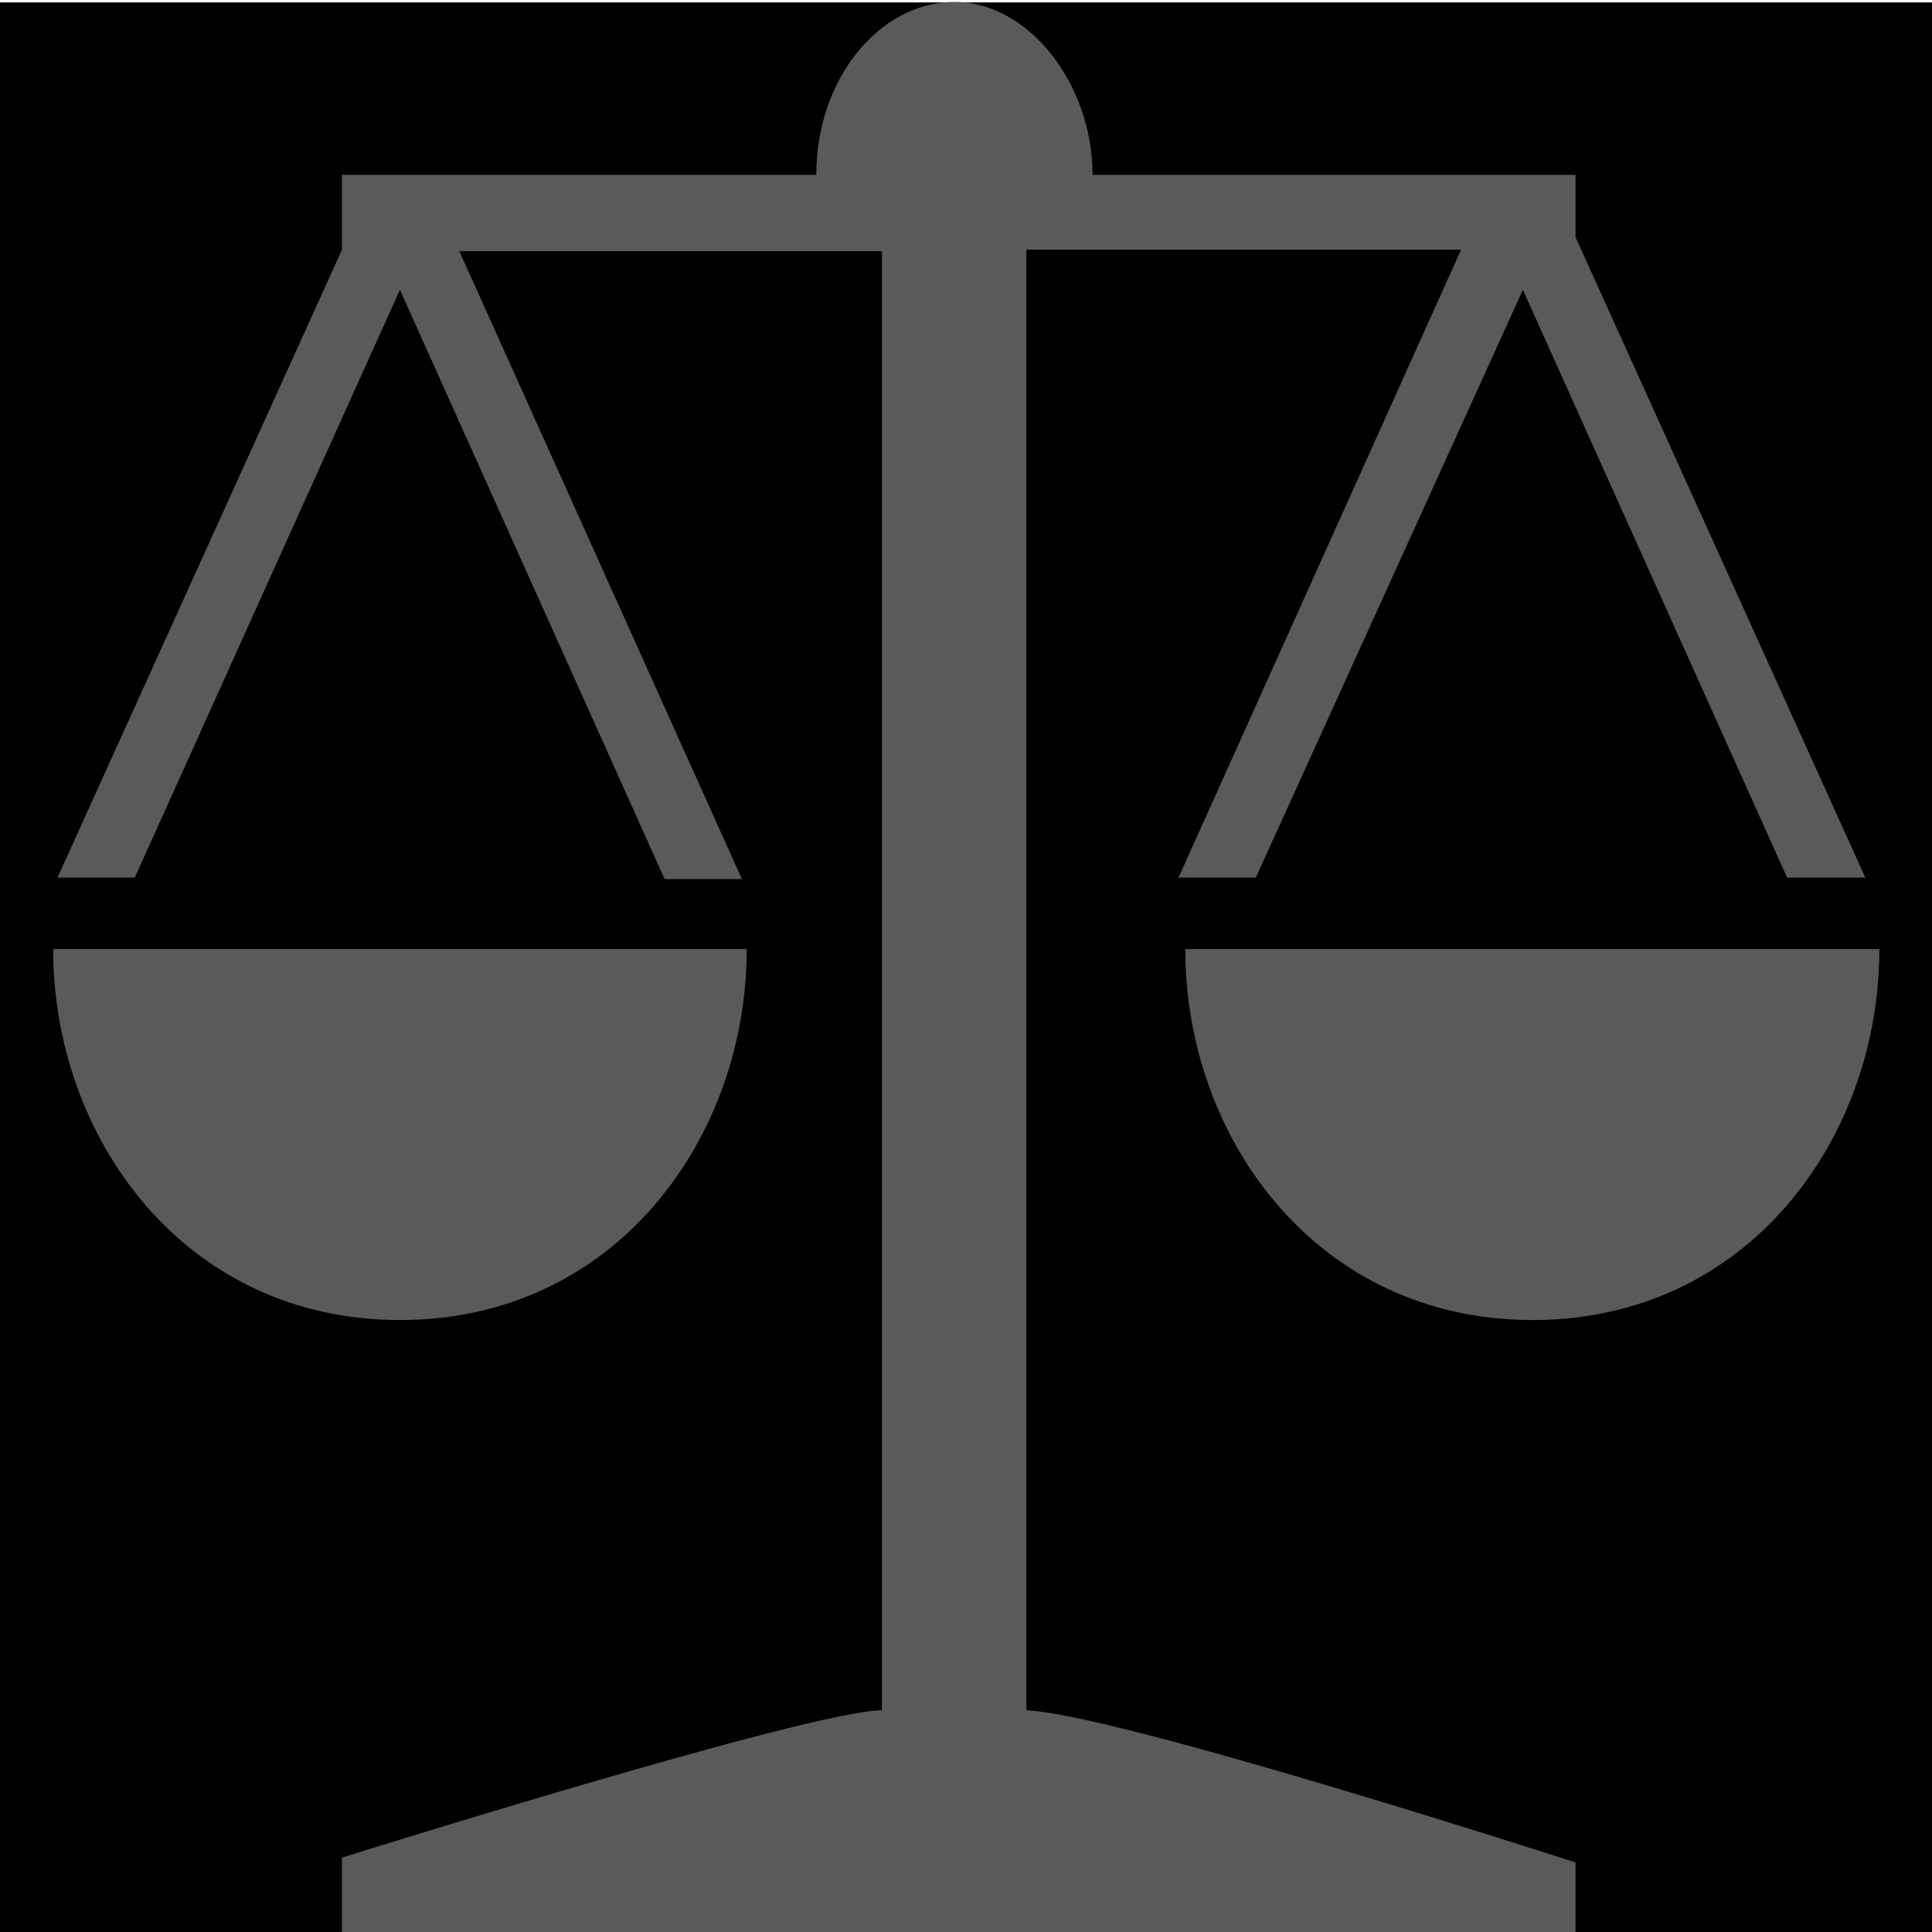
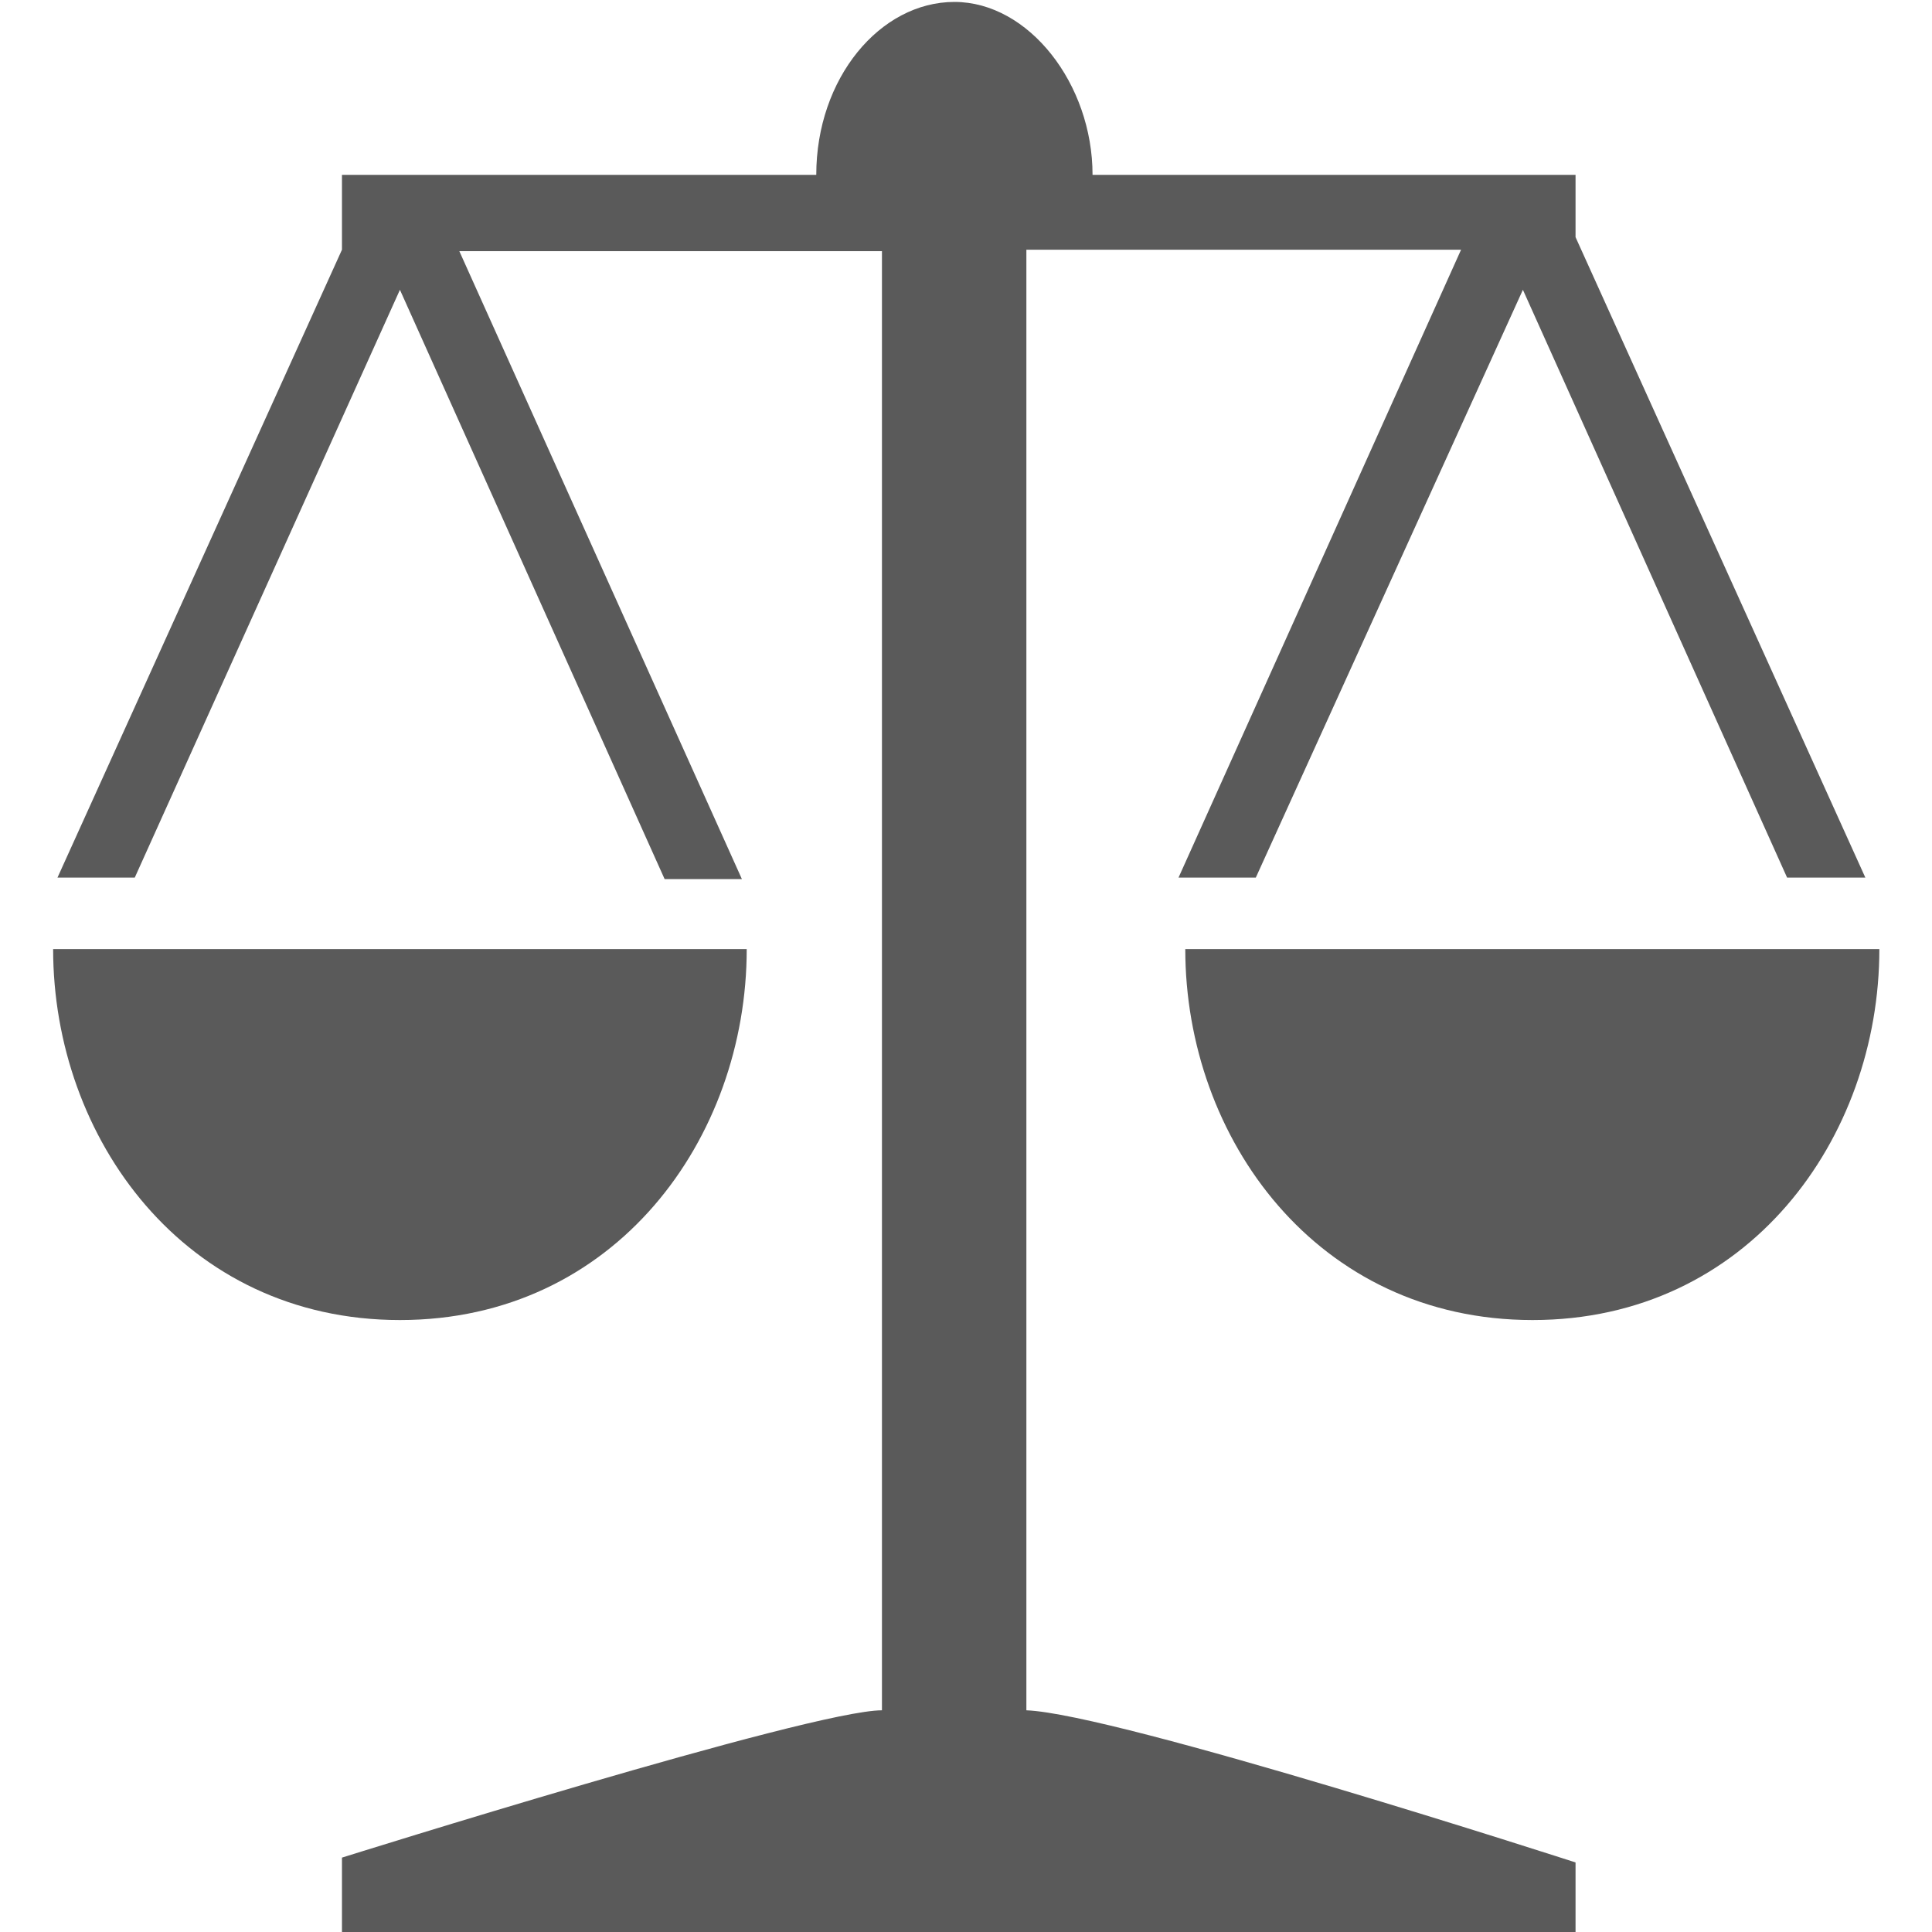
<svg xmlns="http://www.w3.org/2000/svg" id="_01" data-name="01" viewBox="0 0 40 40">
  <defs>
-     <style>.cls-2{fill:#5a5a5a;fill-rule:evenodd;}</style>
+     <style>
+             .cls-2{fill:#5a5a5a;fill-rule:evenodd;}
+         </style>
  </defs>
-   <rect class="cls-1" y="0.05" width="40" height="40" />
-   <path class="cls-2" d="M31.53,6,26,18.17h-1.6l5.85-13h-9V35.41c1.86.07,11.37,3.15,11.37,3.15V40H7.08V38.46s9.71-3.05,11.18-3.05V5.2H9.51l5.85,13h-1.6L8.28,6,2.79,18.17H1.19l5.89-13V3.62H16.9c0-2,1.32-3.58,2.86-3.58s2.86,1.7,2.86,3.58h10V4.91l6,13.26H37ZM15.46,19.65c0,3.92-2.72,7.68-7.18,7.68s-7.18-3.77-7.18-7.68Zm9.08,0H38.91c0,3.92-2.72,7.68-7.18,7.68S24.54,23.57,24.54,19.65Z" />
+   <path d="M31.53,6,26,18.17h-1.6l5.85-13h-9V35.41c1.86.07,11.37,3.15,11.37,3.15V40H7.08V38.46s9.71-3.05,11.18-3.05V5.2H9.51l5.85,13h-1.6L8.28,6,2.79,18.17H1.19l5.89-13V3.62H16.9c0-2,1.32-3.58,2.86-3.58s2.86,1.7,2.86,3.58h10V4.91l6,13.26H37ZM15.46,19.65c0,3.92-2.72,7.68-7.18,7.68s-7.18-3.77-7.18-7.68Zm9.08,0H38.91c0,3.92-2.72,7.68-7.18,7.68S24.54,23.57,24.54,19.65Z" class="cls-2" />
</svg>
